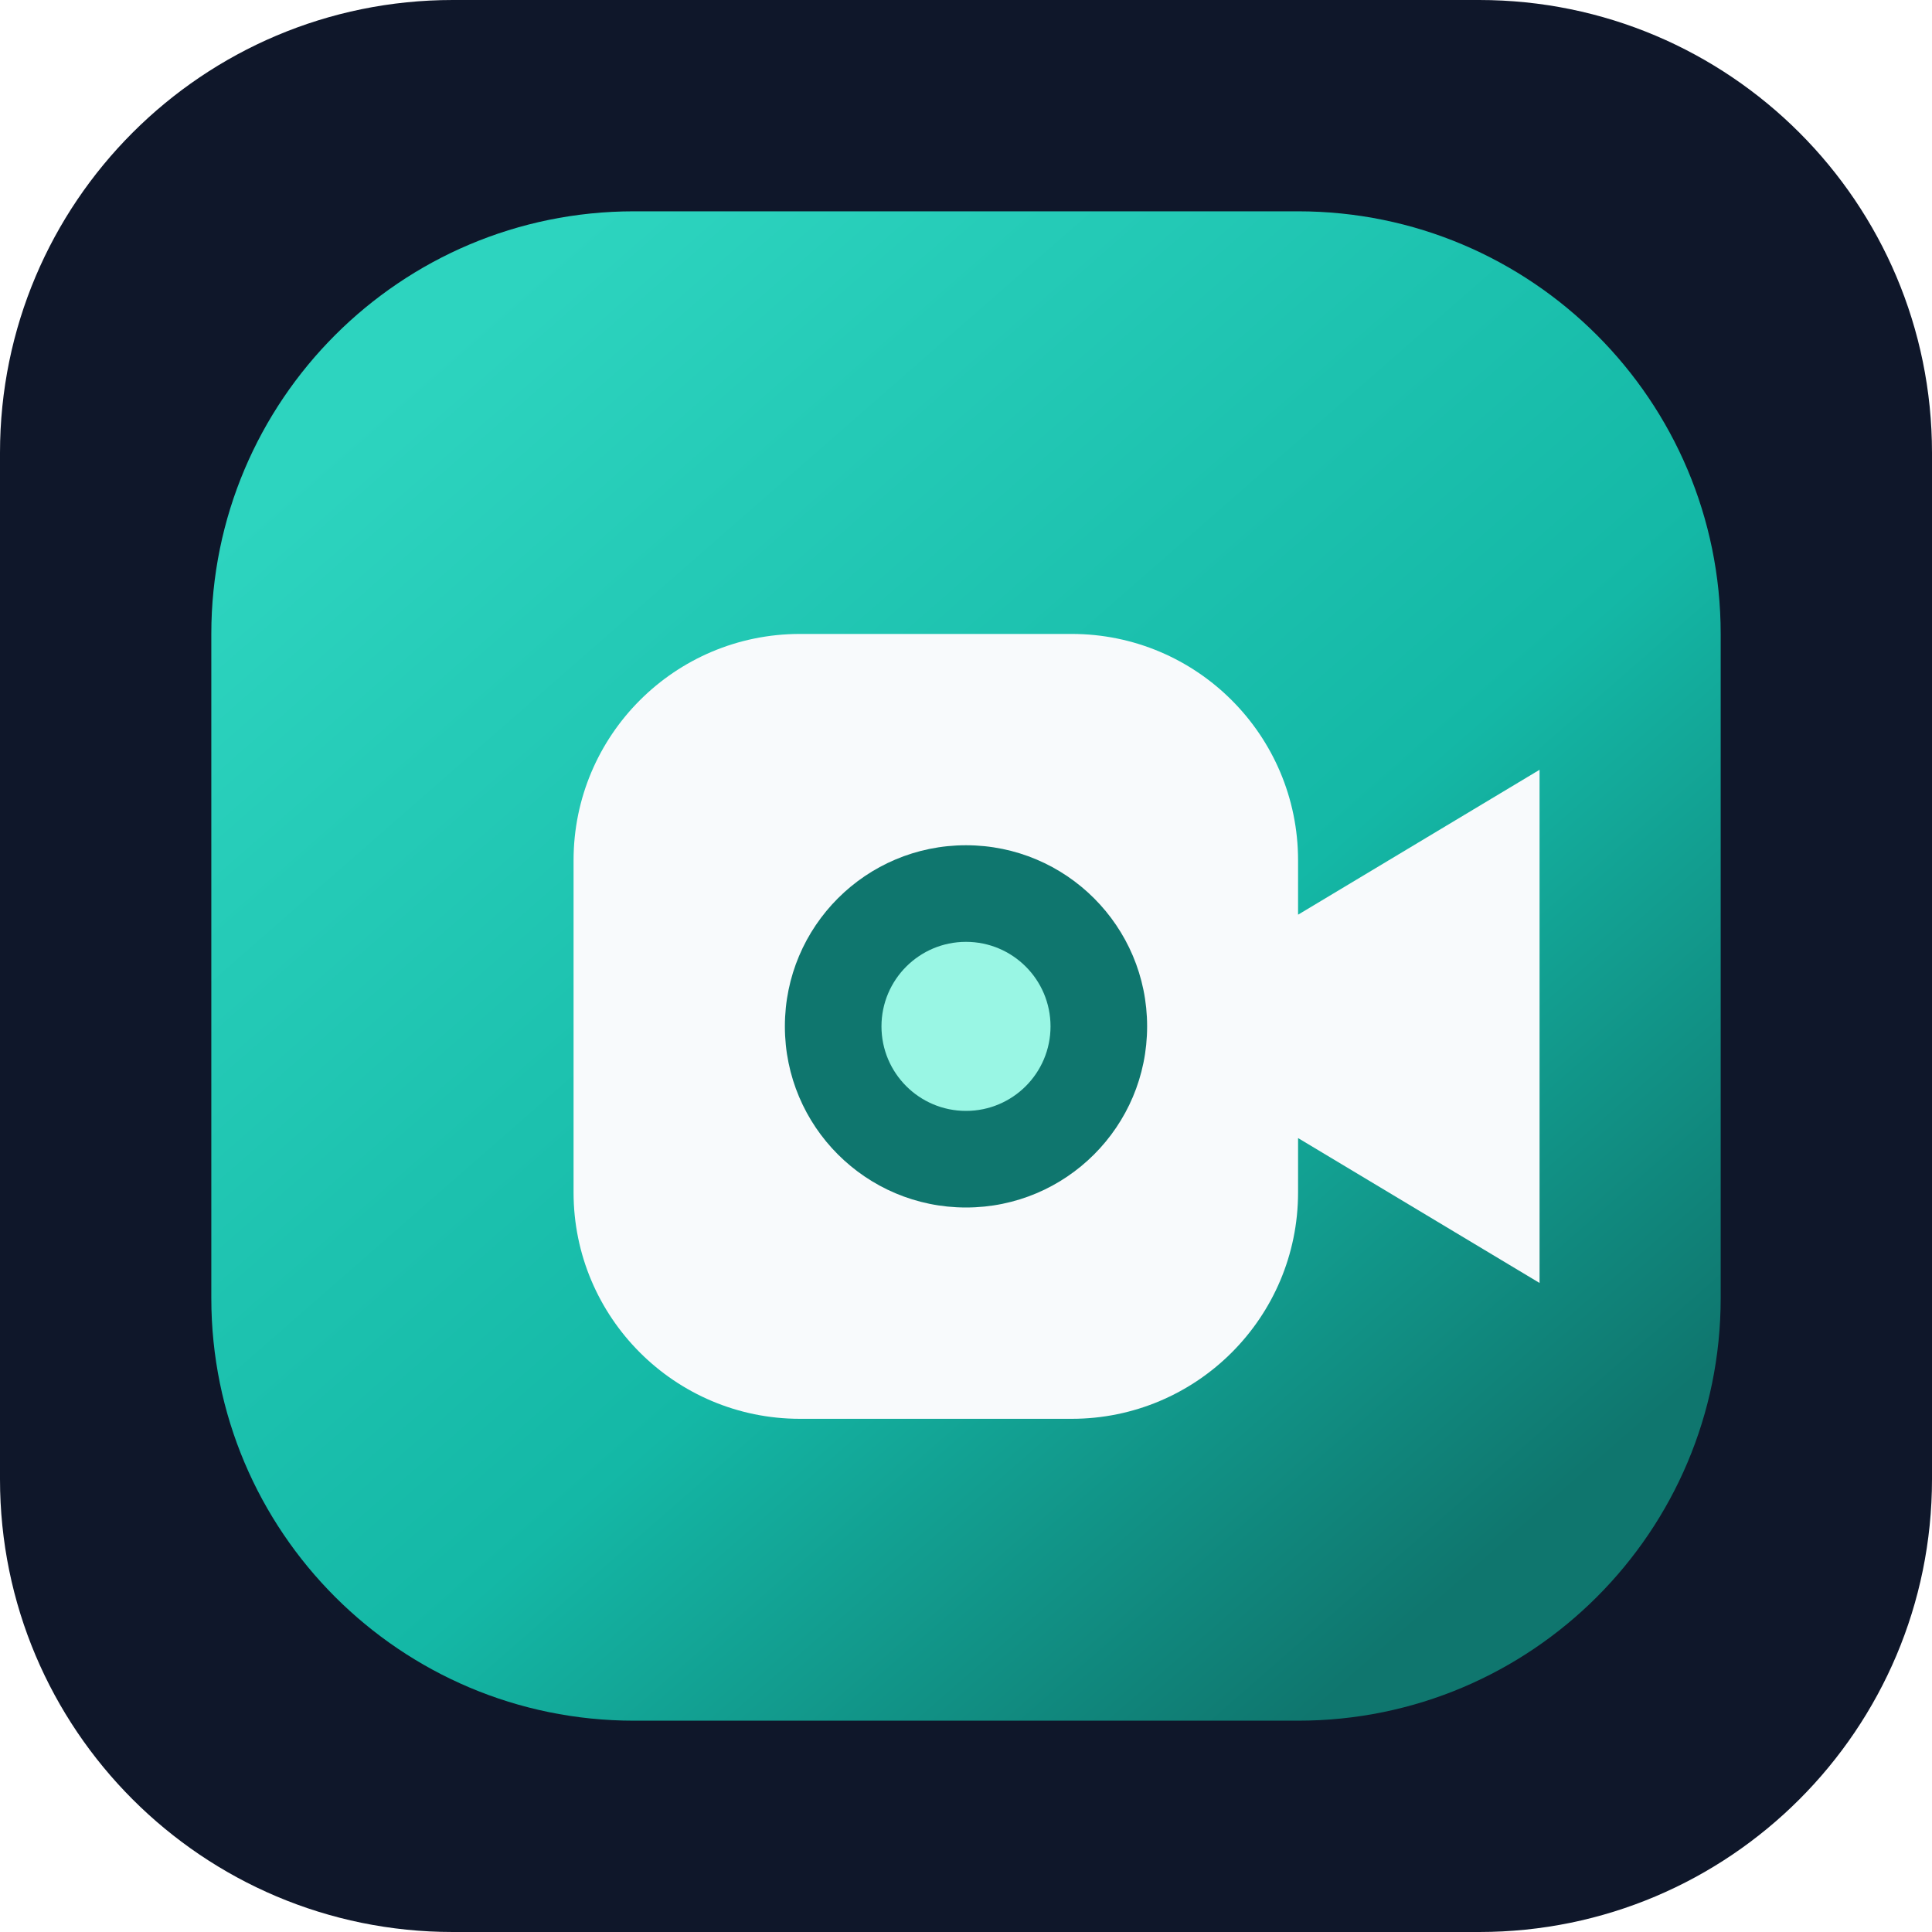
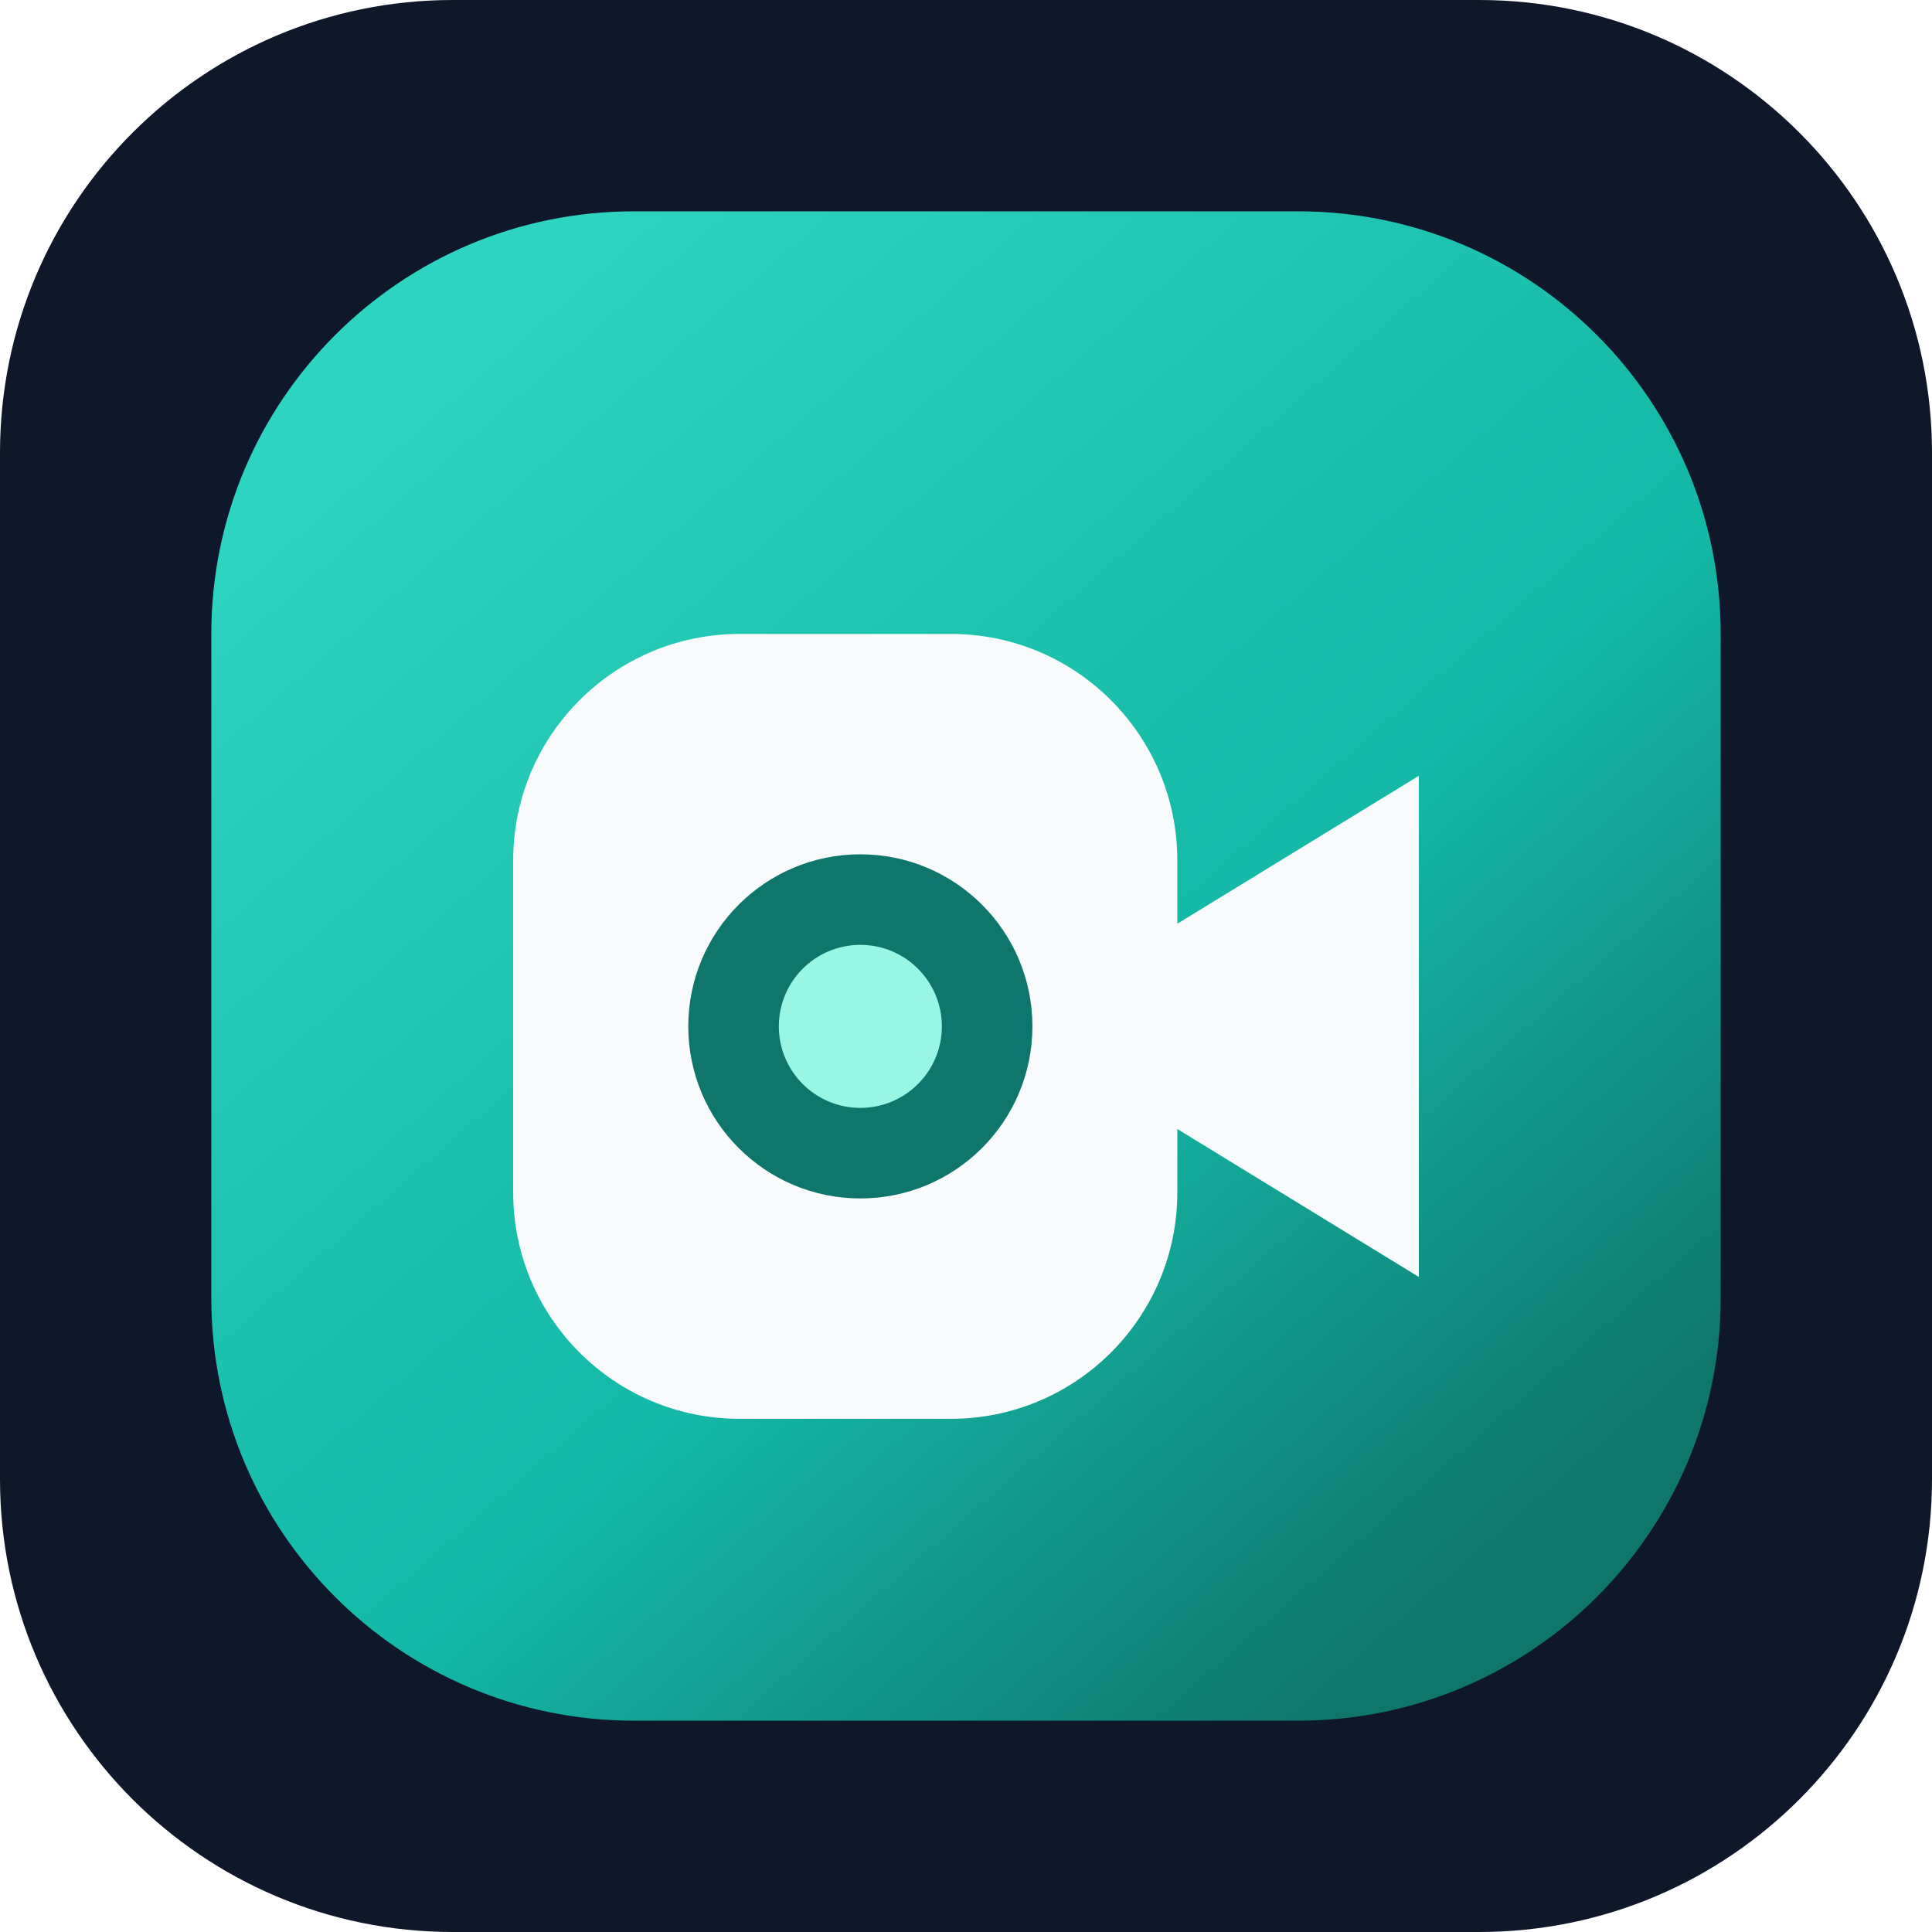
<svg xmlns="http://www.w3.org/2000/svg" viewBox="0 0 64 64" role="img" aria-label="meet37">
  <defs>
    <linearGradient id="tile" x1="14" y1="12" x2="49" y2="52" gradientUnits="userSpaceOnUse">
      <stop stop-color="#2dd4bf" />
      <stop offset="0.6" stop-color="#14b8a6" />
      <stop offset="1" stop-color="#0f766e" />
    </linearGradient>
  </defs>
  <rect width="64" height="64" rx="15" fill="#0f172a" />
  <rect x="7" y="7" width="50" height="50" rx="14" fill="url(#tile)" />
-   <path d="M19 28.5A7.5 7.5 0 0 1 26.5 21h9A7.5 7.5 0 0 1 43 28.5v1.8l8-4.8v17l-8-4.8v1.8A7.5 7.5 0 0 1 35.5 47h-9A7.5 7.5 0 0 1 19 39.5v-11Z" fill="#f8fafc" />
-   <circle cx="32" cy="34" r="6" fill="#0f766e" />
-   <circle cx="32" cy="34" r="2.8" fill="#99f6e4" />
+   <path d="M17 28.5A7.5 7.5 0 0 1 24.5 21h7A7.5 7.5 0 0 1 39 28.5v2.1l8-4.9v16.6l-8-4.9v2.1A7.5 7.5 0 0 1 31.5 47h-7A7.5 7.5 0 0 1 17 39.5v-11Z" fill="#f8fafc" />
+   <circle cx="28.5" cy="34" r="5.7" fill="#0f766e" />
+   <circle cx="28.5" cy="34" r="2.7" fill="#99f6e4" />
</svg>
